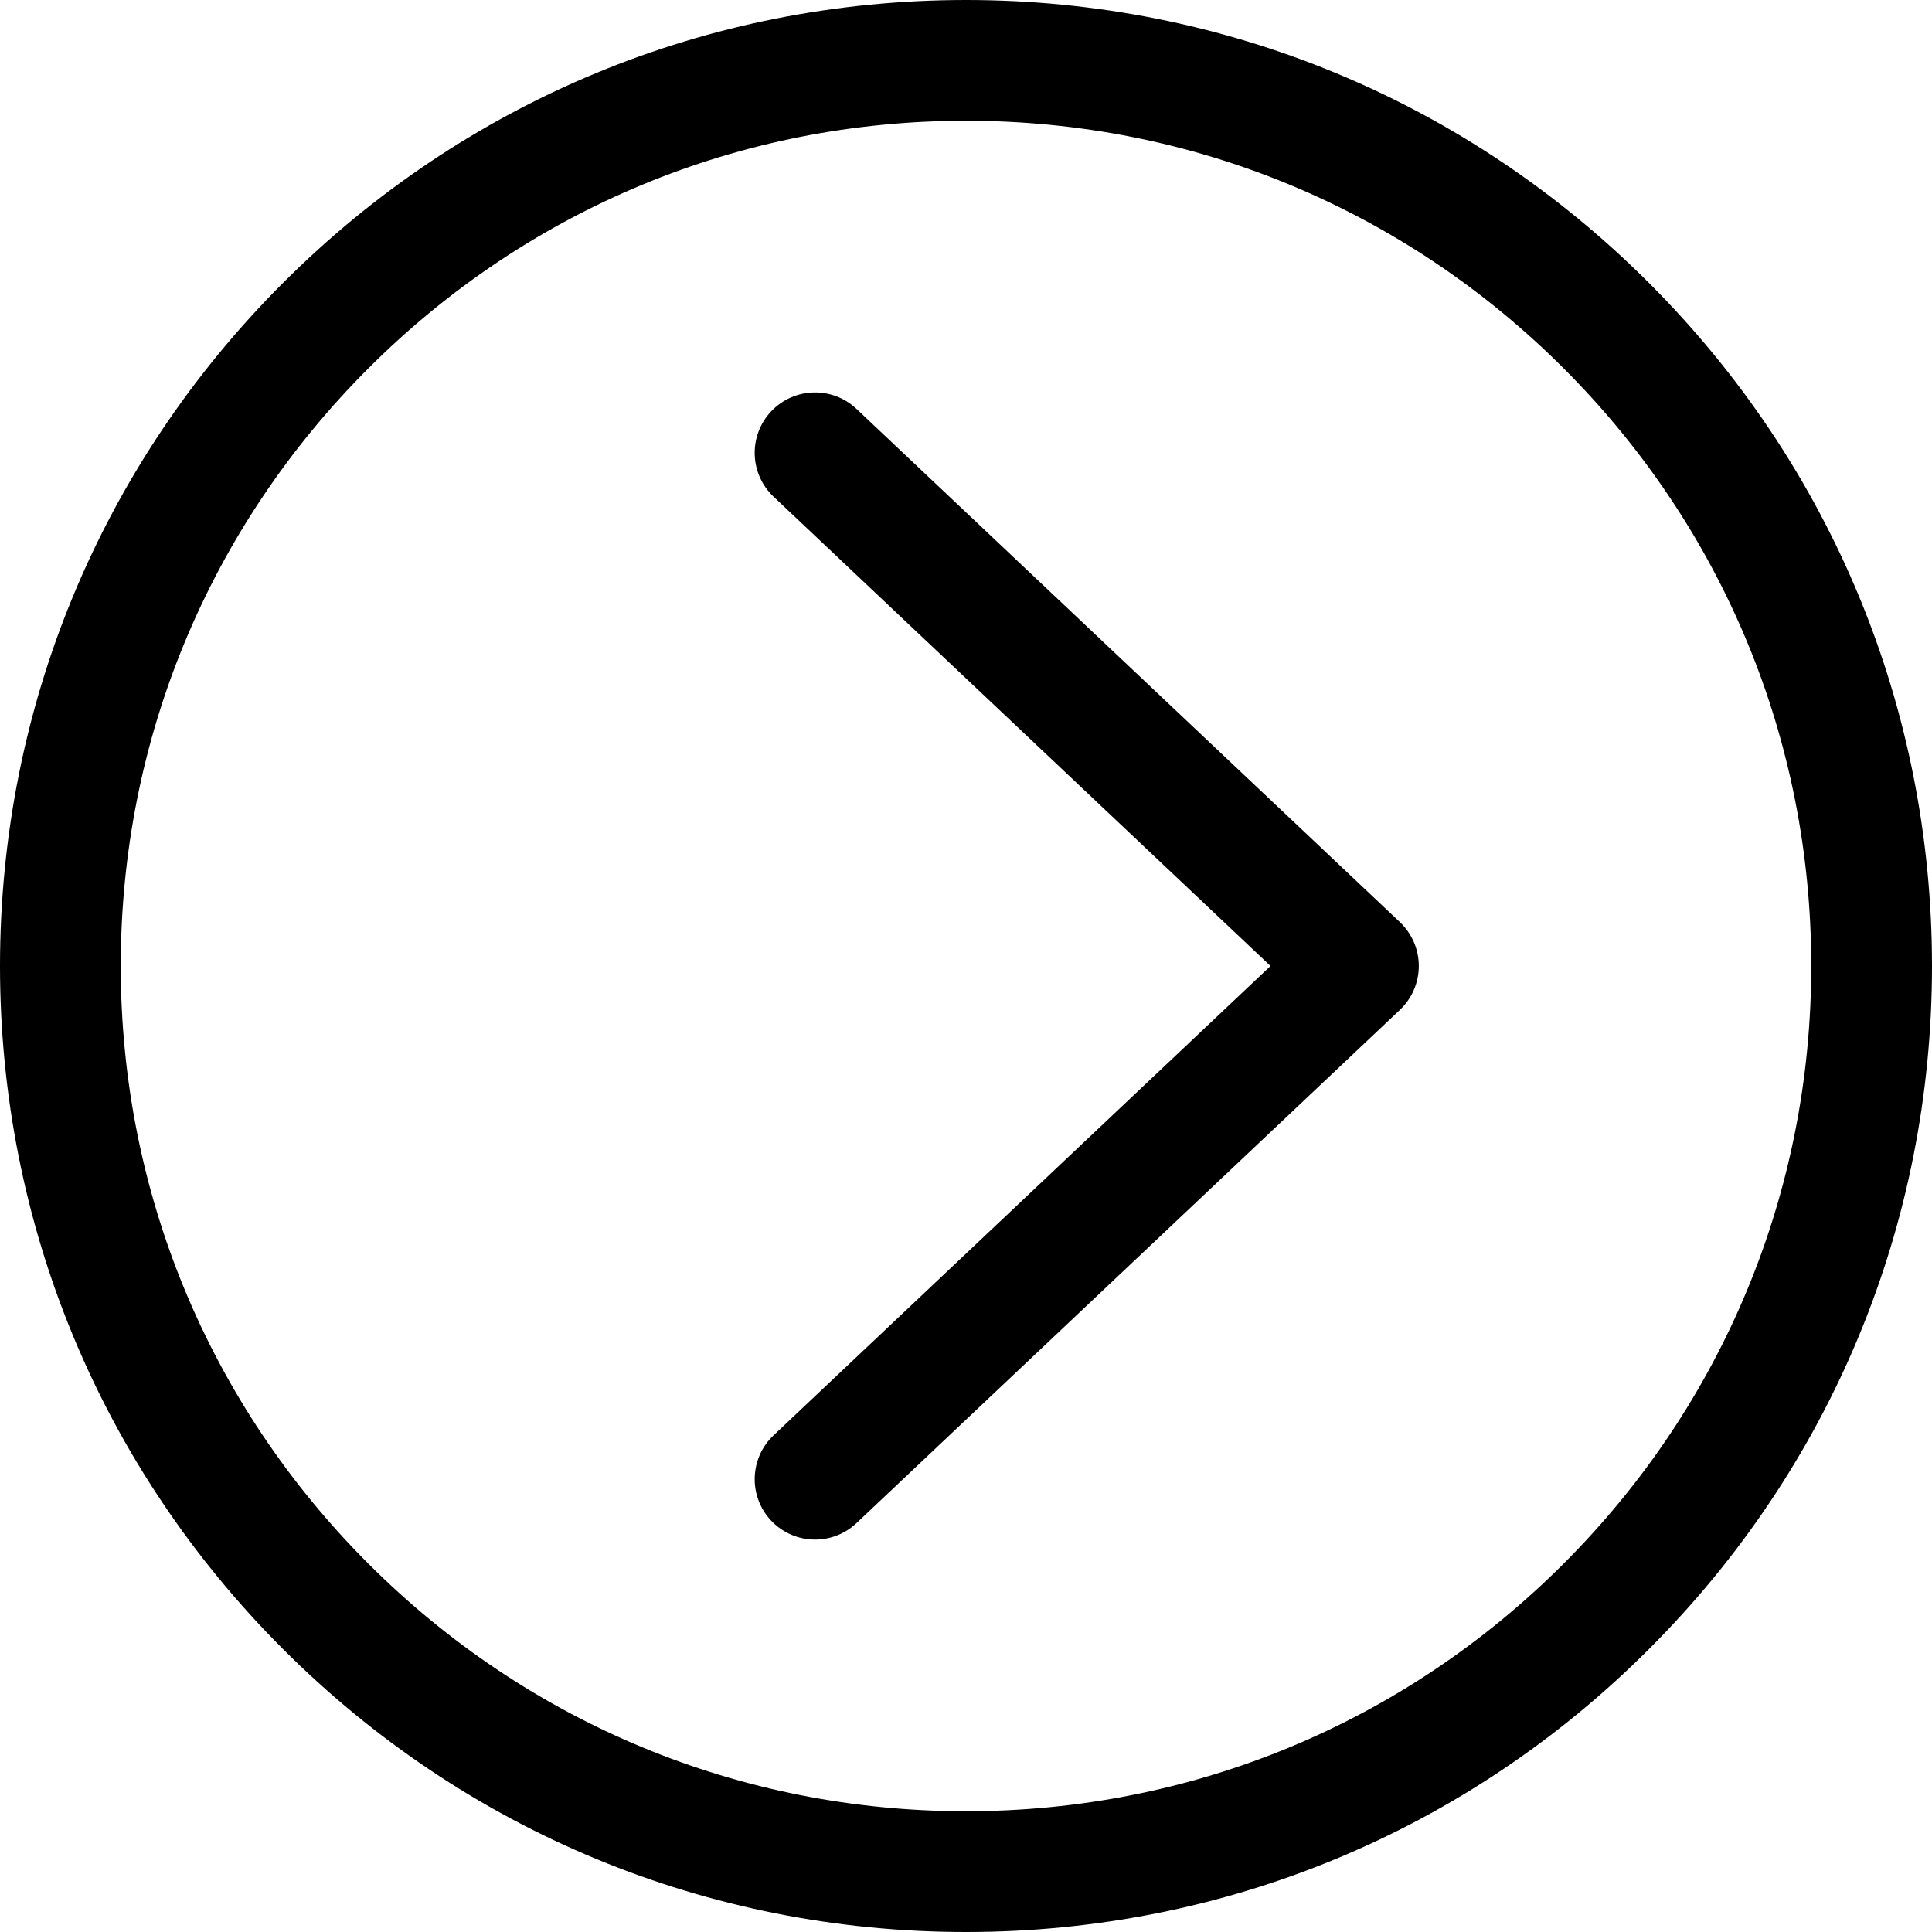
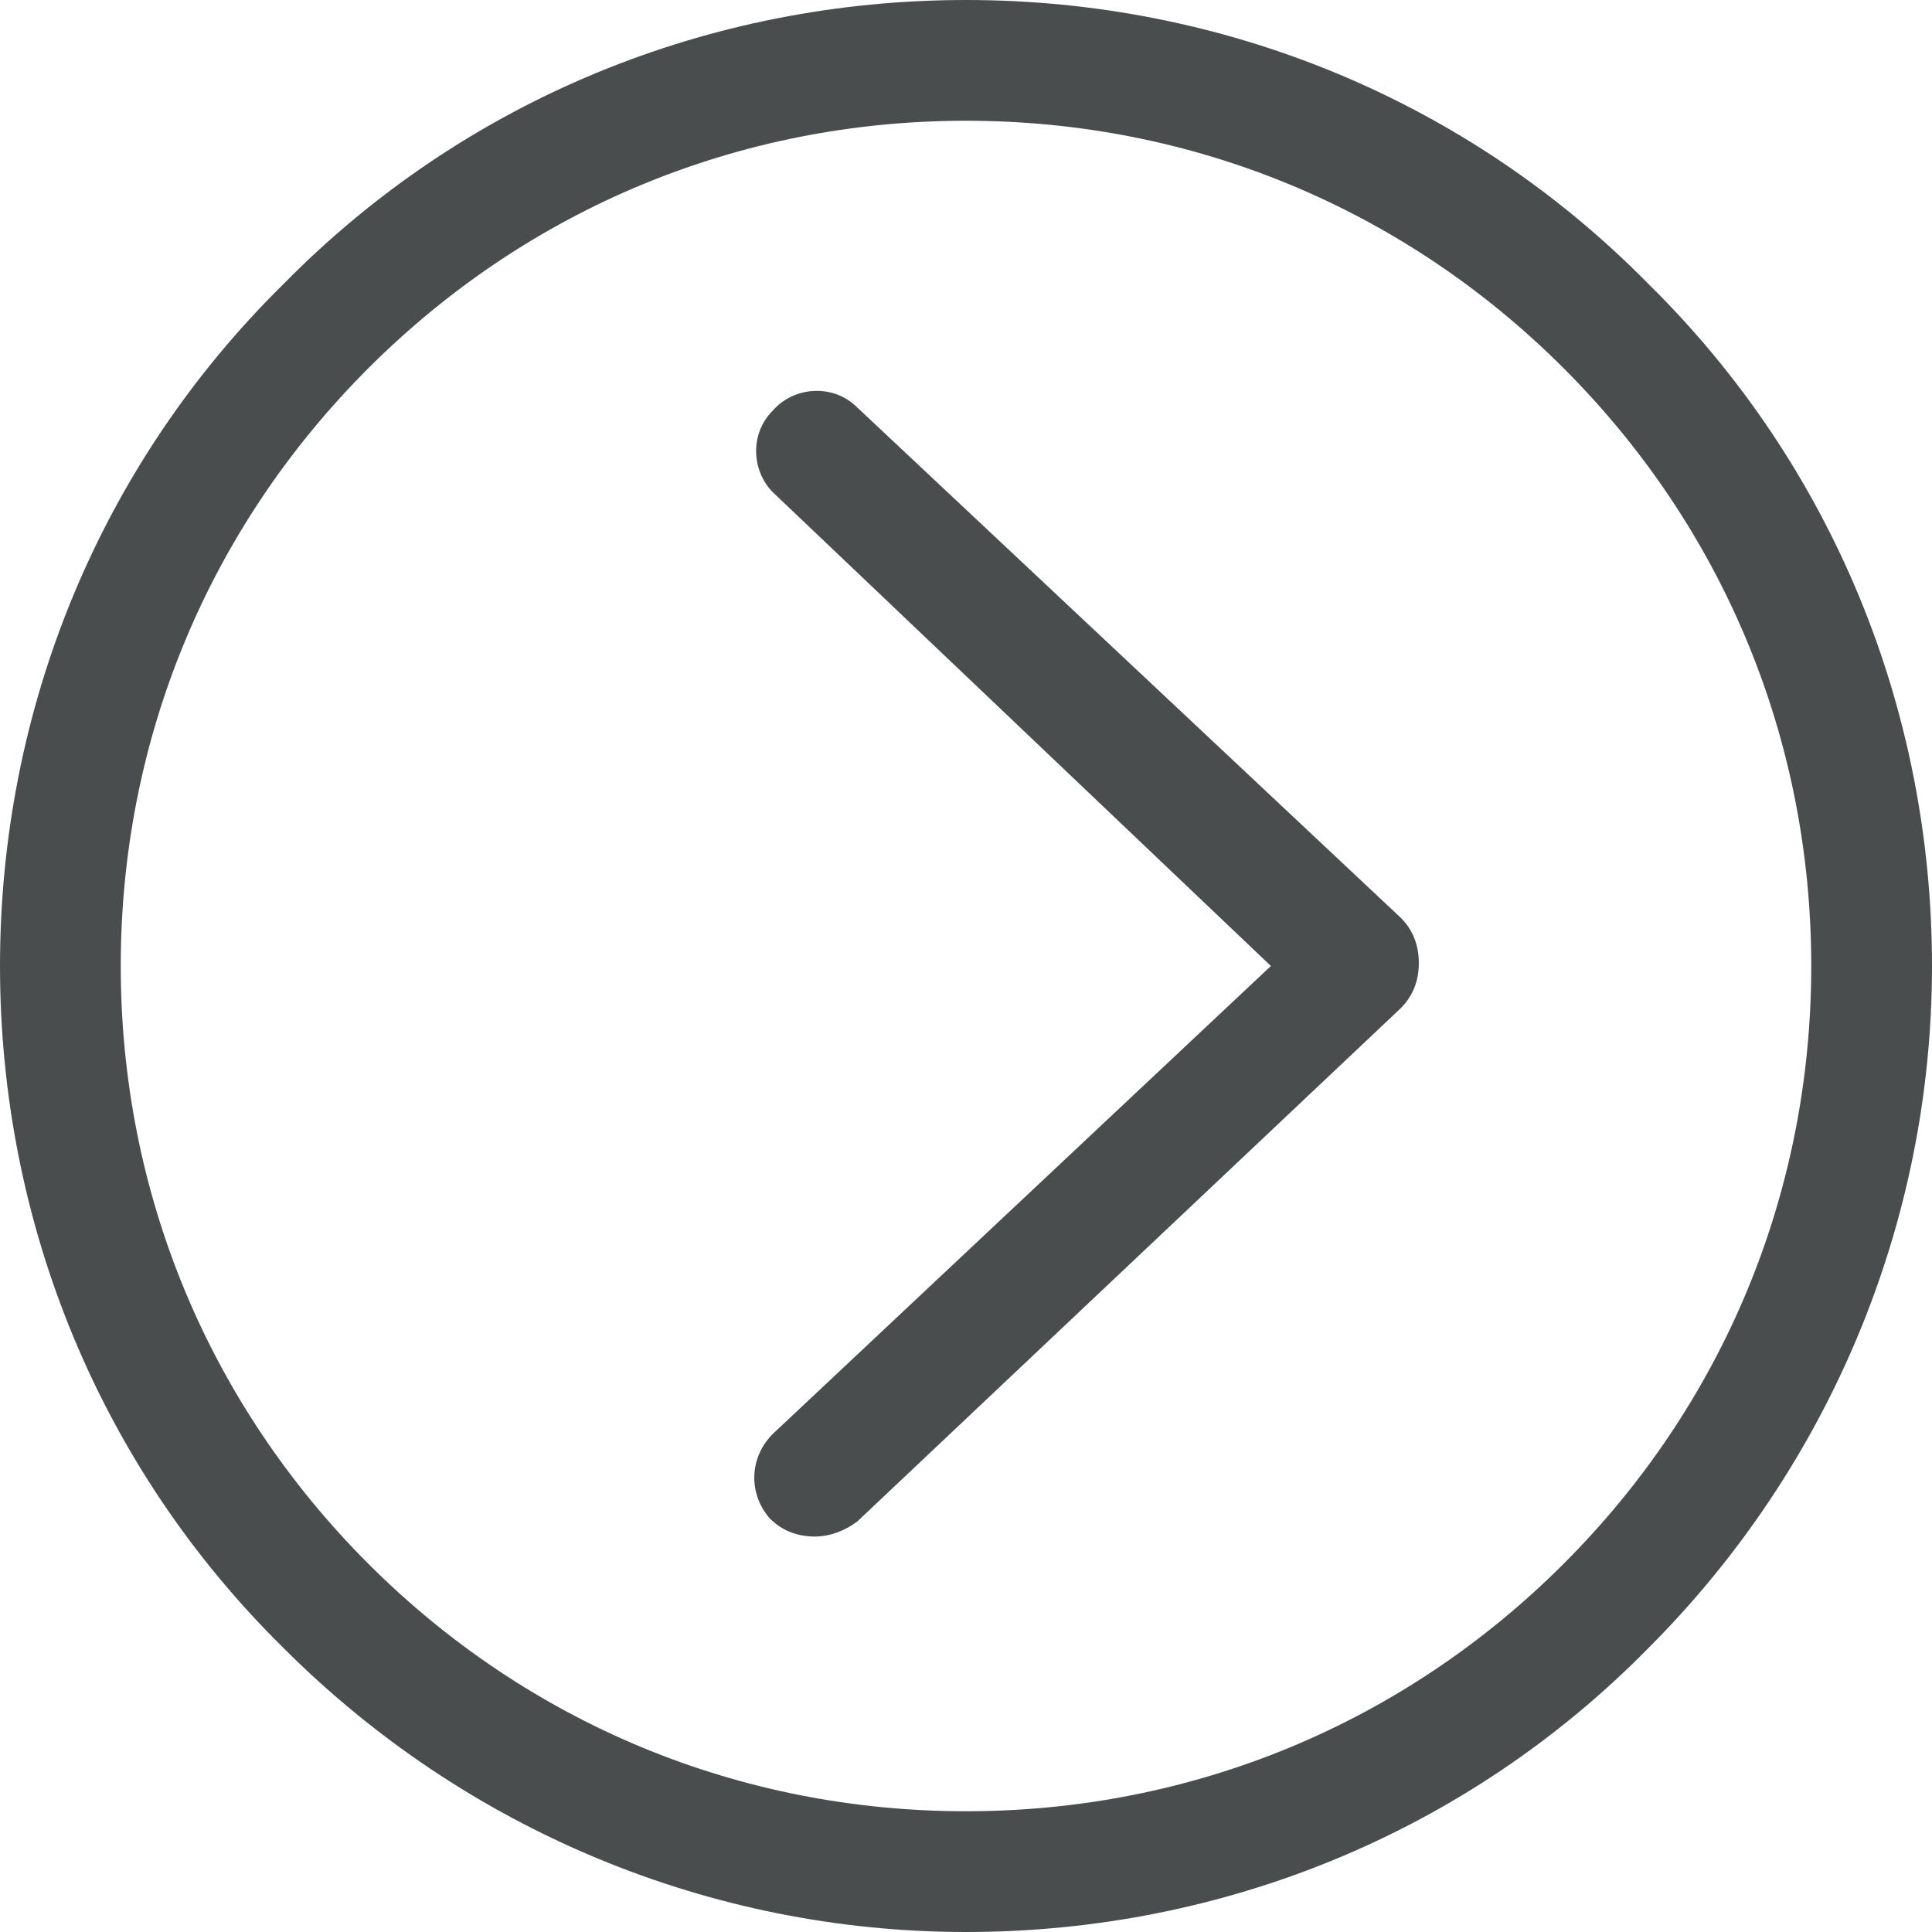
- <svg xmlns="http://www.w3.org/2000/svg" version="1.1" id="Ebene_1" x="0px" y="0px" width="64px" height="64px" viewBox="0 0 64 64" enable-background="new 0 0 64 64" xml:space="preserve">
+ <svg xmlns="http://www.w3.org/2000/svg" version="1.1" id="Ebene_1" x="0px" y="0px" viewBox="0 0 64 64" enable-background="new 0 0 64 64" xml:space="preserve">
  <g>
-     <path d="M28.373,13.546c-0.803-0.758-2.068-0.722-2.827,0.081c-0.758,0.803-0.722,2.069,0.081,2.827L42.087,32l-16.46,15.546   c-0.803,0.758-0.839,2.024-0.081,2.827C25.939,50.79,26.469,51,27,51c0.493,0,0.986-0.181,1.373-0.546l18-17   C46.773,33.076,47,32.55,47,32s-0.227-1.076-0.627-1.454L28.373,13.546z" />
-     <path d="M32,0C23.453,0,15.417,3.329,9.374,9.373C3.329,15.417,0,23.453,0,32s3.33,16.583,9.374,22.626   C15.417,60.671,23.453,64,32,64s16.583-3.329,22.626-9.373C60.671,48.583,64,40.547,64,32s-3.33-16.583-9.374-22.626   C48.583,3.329,40.547,0,32,0z M51.797,51.798C46.509,57.087,39.479,60,32,60s-14.509-2.913-19.798-8.202C6.913,46.51,4,39.479,4,32   s2.913-14.51,8.203-19.798C17.491,6.913,24.521,4,32,4s14.509,2.913,19.798,8.202C57.087,17.49,60,24.521,60,32   S57.087,46.51,51.797,51.798z" />
+     <path fill="#4A4D4E" d="M28.4,13.5c-0.8-0.8-2.1-0.7-2.8,0.1c-0.8,0.8-0.7,2.1,0.1,2.8L42.1,32L25.6,47.5c-0.8,0.8-0.8,2-0.1,2.8   c0.4,0.4,0.9,0.6,1.5,0.6c0.5,0,1-0.2,1.4-0.5l18-17c0.4-0.4,0.6-0.9,0.6-1.5s-0.2-1.1-0.6-1.5L28.4,13.5z" />
+     <path fill="#4A4D4E" d="M32,0C23.5,0,15.4,3.3,9.4,9.4C3.3,15.4,0,23.5,0,32s3.3,16.6,9.4,22.6c6,6,14.1,9.4,22.6,9.4   s16.6-3.3,22.6-9.4c6-6,9.4-14.1,9.4-22.6s-3.3-16.6-9.4-22.6C48.6,3.3,40.5,0,32,0z M51.8,51.8C46.5,57.1,39.5,60,32,60   s-14.5-2.9-19.8-8.2C6.9,46.5,4,39.5,4,32s2.9-14.5,8.2-19.8C17.5,6.9,24.5,4,32,4s14.5,2.9,19.8,8.2C57.1,17.5,60,24.5,60,32   S57.1,46.5,51.8,51.8z" />
  </g>
</svg>
